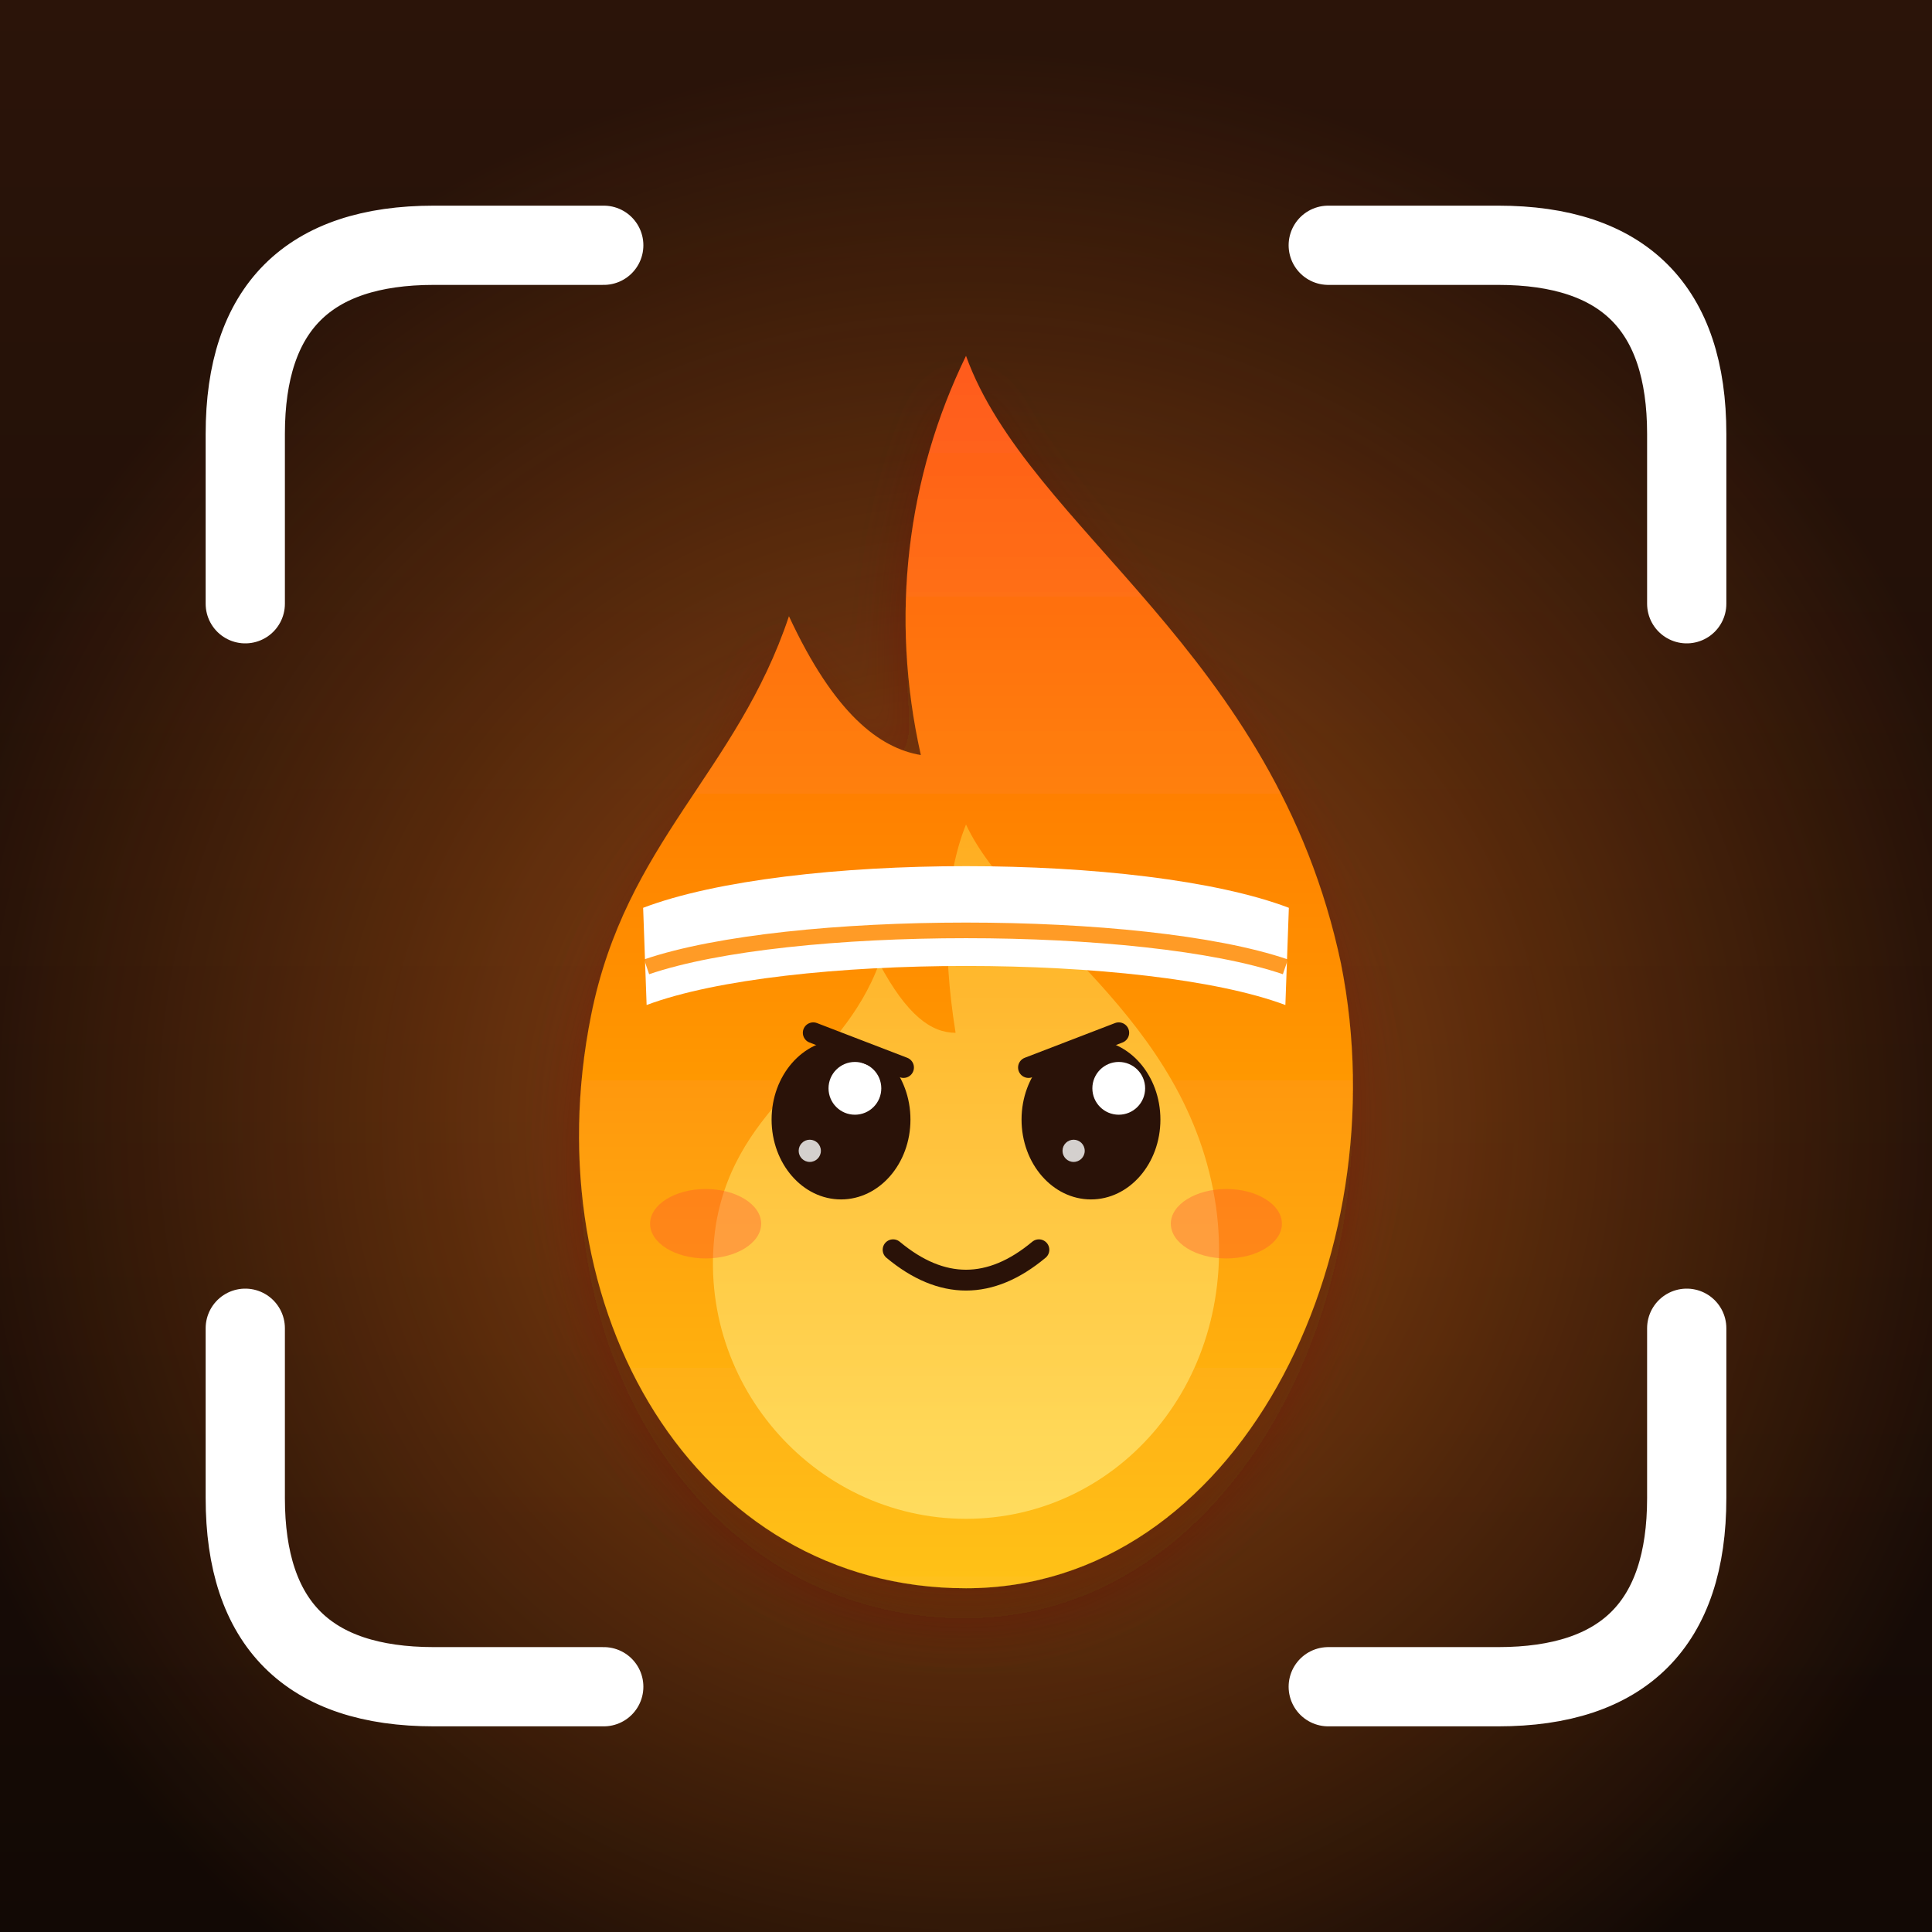
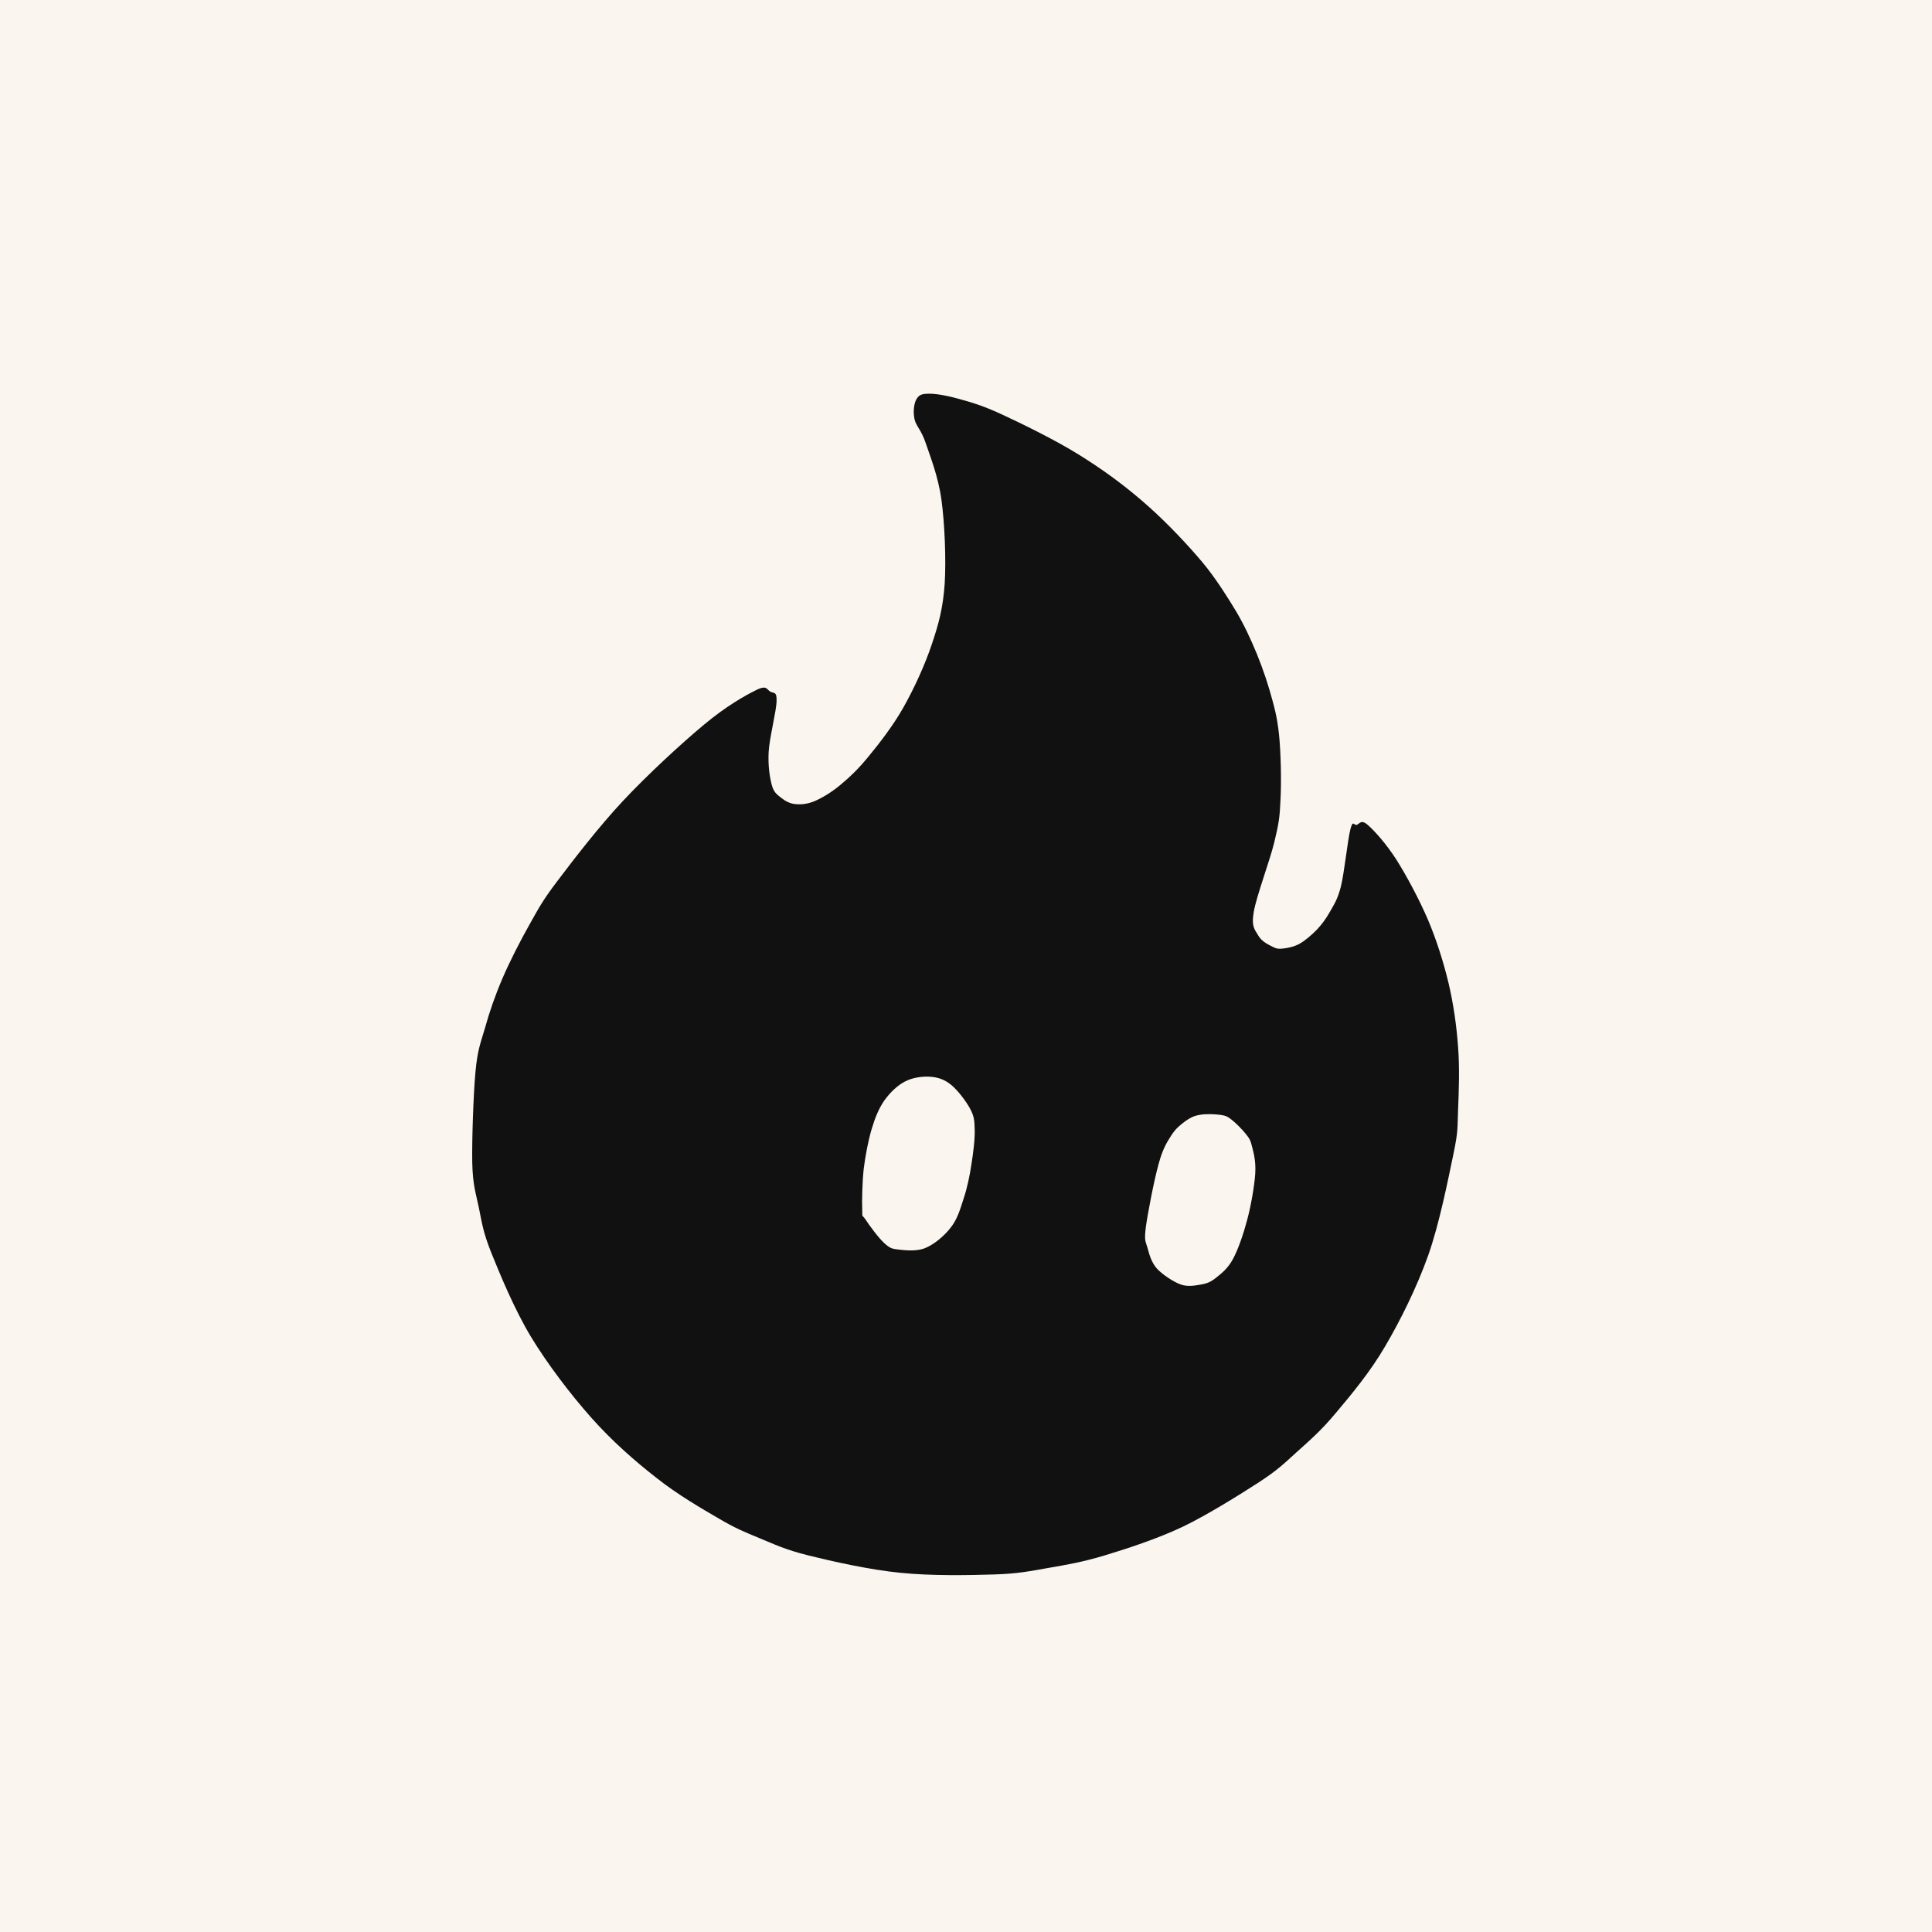
<svg xmlns="http://www.w3.org/2000/svg" viewBox="0 0 1024 1024" width="1024" height="1024">
-   <defs>
-     <linearGradient id="bg" x1="0" y1="0" x2="0" y2="1">
-       <stop offset="0" stop-color="#2b1409" />
-       <stop offset="1" stop-color="#120905" />
-     </linearGradient>
-     <radialGradient id="glow" cx="50%" cy="58%" r="55%">
-       <stop offset="0" stop-color="#FF7A1A" stop-opacity=".55" />
-       <stop offset="1" stop-color="#FF7A1A" stop-opacity="0" />
-     </radialGradient>
-     <linearGradient id="fl" x1="0" y1="0" x2="0" y2="1">
-       <stop offset="0" stop-color="#FF5A1F" />
-       <stop offset=".45" stop-color="#FF8A00" />
-       <stop offset="1" stop-color="#FFC21A" />
-     </linearGradient>
-     <linearGradient id="in" x1="0" y1="0" x2="0" y2="1">
-       <stop offset="0" stop-color="#FFB224" />
-       <stop offset="1" stop-color="#FFE066" />
-     </linearGradient>
-     <linearGradient id="arm" x1="0" y1="0" x2="1" y2="1">
-       <stop offset="0" stop-color="#FF9A1A" />
-       <stop offset="1" stop-color="#FF6A13" />
-     </linearGradient>
-     <filter id="sh" x="-20%" y="-20%" width="140%" height="150%">
-       <feDropShadow dx="0" dy="18" stdDeviation="16" flood-color="#7a1f00" flood-opacity=".35" />
-     </filter>
-     <linearGradient id="skin" x1="0" y1="0" x2="0" y2="1">
-       <stop offset="0" stop-color="#FFAE2B" />
-       <stop offset=".55" stop-color="#FF8A12" />
-       <stop offset="1" stop-color="#E8590C" />
-     </linearGradient>
-     <radialGradient id="bic" cx="45%" cy="35%" r="60%">
-       <stop offset="0" stop-color="#FFD25A" />
-       <stop offset="1" stop-color="#FF9A1A" stop-opacity="0" />
-     </radialGradient>
-     <linearGradient id="gold" x1="0" y1="0" x2="0" y2="1">
-       <stop offset="0" stop-color="#FFE27A" />
-       <stop offset="1" stop-color="#F2A81D" />
-     </linearGradient>
-   </defs>
-   <rect width="1024" height="1024" fill="url(#bg)" />
-   <rect width="1024" height="1024" fill="url(#glow)" />
-   <path d="M130 320 V230 Q130 130 230 130 H320" stroke="#fff" stroke-width="42" stroke-linecap="round" stroke-linejoin="round" fill="none" />
-   <path d="M704 130 H794 Q894 130 894 230 V320" stroke="#fff" stroke-width="42" stroke-linecap="round" stroke-linejoin="round" fill="none" />
-   <path d="M130 704 V794 Q130 894 230 894 H320" stroke="#fff" stroke-width="42" stroke-linecap="round" stroke-linejoin="round" fill="none" />
-   <path d="M704 894 H794 Q894 894 894 794 V704" stroke="#fff" stroke-width="42" stroke-linecap="round" stroke-linejoin="round" fill="none" />
-   <g transform="translate(512 529) scale(0.92) translate(-512 -520)">
-     <g filter="url(#sh)">
-       <path d="M512 150 C548 250 690 320 728 500 C762 670 668 860 512 860 C356 860 262 700 296 530 C316 430 380 390 410 300 C436 356 462 376 486 380 C468 300 478 220 512 150 Z" fill="url(#fl)" />
-     </g>
-     <path d="M512 420 C540 480 640 530 656 640 C670 740 600 820 512 820 C424 820 354 740 368 650 C380 580 440 560 462 500 C478 530 492 540 506 540 C498 490 500 450 512 420 Z" fill="url(#in)" opacity=".9" />
-     <g>
-       <path d="M326 468 C410 436 614 436 698 468 L696 524 C616 494 408 494 328 524 Z" fill="#fff" />
-       <path d="M328 502 C410 474 614 474 696 502" stroke="#FF8A00" stroke-width="9" fill="none" opacity=".85" />
-     </g>
-     <ellipse cx="440" cy="590" rx="40" ry="46.0" fill="#2a1208" />
-     <circle cx="448.0" cy="572.0" r="15.2" fill="#fff" />
-     <circle cx="422.0" cy="608.0" r="6.4" fill="#fff" opacity=".8" />
-     <ellipse cx="584" cy="590" rx="40" ry="46.0" fill="#2a1208" />
-     <circle cx="600.0" cy="572.0" r="15.2" fill="#fff" />
-     <circle cx="574.0" cy="608.0" r="6.4" fill="#fff" opacity=".8" />
-     <path d="M424 540 L476 560 M600 540 L548 560" stroke="#2a1208" stroke-width="12" stroke-linecap="round" />
-     <path d="M470 665 Q512 700 554 665" stroke="#2a1208" stroke-width="12" fill="none" stroke-linecap="round" />
-     <ellipse cx="362" cy="650" rx="32" ry="20" fill="#FF4D2E" opacity=".35" />
-     <ellipse cx="662" cy="650" rx="32" ry="20" fill="#FF4D2E" opacity=".35" />
-   </g>
+   <rect width="1024" height="1024" fill="#FBF5EF" />
+   <path d="M491.4 208.7 C487.8 208.8 486.7 209.8 485.5 212.0 C484.4 214.3 483.9 218.3 484.7 222.1 C485.5 225.9 488.2 227.6 490.6 234.7 C493.0 241.9 497.3 252.5 499.0 265.0 C500.7 277.4 501.5 296.7 500.7 309.5 C499.8 322.2 497.6 330.5 493.9 341.4 C490.3 352.3 484.4 365.1 478.8 375.0 C473.2 384.9 465.9 394.2 460.3 401.0 C454.7 407.9 450.0 412.2 445.2 416.2 C440.5 420.1 435.7 422.9 431.8 424.6 C427.9 426.2 424.6 426.5 421.7 426.2 C418.8 426.0 416.2 424.6 414.1 422.9 C412.0 421.2 410.2 420.2 409.1 416.2 C408.0 412.1 407.0 405.9 407.4 398.5 C407.8 391.1 411.5 377.0 411.6 371.6 C411.8 366.3 410.1 367.6 408.3 366.6 C406.4 365.6 406.6 362.8 400.7 365.8 C394.8 368.7 384.7 374.4 373.0 384.2 C361.2 394.0 343.0 410.8 330.1 424.6 C317.3 438.3 304.0 455.6 295.7 466.6 C287.4 477.5 285.5 481.4 280.6 490.1 C275.7 498.8 270.2 509.5 266.3 518.6 C262.4 527.7 259.4 536.4 257.1 544.7 C254.7 552.9 253.1 556.3 252.0 568.2 C250.9 580.1 250.1 604.2 250.3 616.1 C250.6 628.0 252.0 631.6 253.7 639.6 C255.4 647.6 255.8 652.5 260.4 664.0 C265.0 675.4 272.6 693.9 281.4 708.5 C290.2 723.0 302.3 738.9 313.3 751.3 C324.4 763.8 336.4 774.3 347.8 783.2 C359.1 792.2 372.3 799.8 381.4 805.1 C390.5 810.4 394.5 811.9 402.4 815.2 C410.2 818.4 416.0 821.3 428.4 824.4 C440.9 827.5 460.8 832.0 477.1 833.6 C493.5 835.3 513.7 834.9 526.7 834.5 C539.7 834.1 545.5 832.8 555.3 831.1 C565.1 829.4 573.6 828.0 585.5 824.4 C597.4 820.8 613.1 815.7 626.7 809.3 C640.2 802.8 656.9 792.3 667.0 785.8 C677.1 779.2 680.3 776.0 687.1 769.8 C694.0 763.6 700.3 758.2 708.1 748.8 C716.0 739.4 726.1 727.4 734.2 713.5 C742.3 699.7 750.8 682.6 756.9 665.6 C762.9 648.7 767.6 624.8 770.3 611.9 C773.0 599.0 772.4 597.9 772.8 588.4 C773.2 578.8 773.7 566.0 772.8 554.8 C772.0 543.6 770.4 532.4 767.8 521.2 C765.1 510.0 761.5 498.5 756.9 487.6 C752.2 476.6 745.4 464.0 740.1 455.6 C734.7 447.2 728.4 440.2 724.9 437.2 C721.4 434.1 720.6 436.7 719.1 437.2 C717.5 437.6 717.1 434.2 715.7 439.7 C714.3 445.1 712.5 462.6 710.7 469.9 C708.8 477.2 706.9 479.6 704.8 483.4 C702.7 487.1 700.7 489.8 698.1 492.6 C695.4 495.4 691.8 498.5 688.8 500.2 C685.9 501.8 682.8 502.4 680.4 502.7 C678.0 503.0 676.8 503.0 674.5 501.8 C672.3 500.7 668.7 499.0 667.0 496.0 C665.3 492.9 663.1 491.6 664.5 483.4 C665.9 475.1 673.0 456.3 675.4 446.4 C677.8 436.5 678.3 433.2 678.7 423.7 C679.2 414.2 678.9 398.9 677.9 389.3 C676.9 379.6 675.2 373.9 672.9 365.8 C670.5 357.6 667.1 348.4 663.6 340.6 C660.1 332.7 656.8 326.4 651.9 318.7 C647.0 311.0 642.1 303.3 634.2 294.4 C626.4 285.4 615.3 273.9 604.8 265.0 C594.3 256.0 583.5 248.2 571.2 240.6 C558.9 233.0 541.5 224.5 530.9 219.6 C520.3 214.7 514.0 213.0 507.4 211.2 C500.8 209.4 495.1 208.5 491.4 208.7ZM646.8 590.9 C649.6 591.3 650.5 591.7 652.7 593.4 C654.9 595.1 658.4 598.6 660.3 601.0 C662.1 603.3 662.8 604.2 663.6 607.7 C664.5 611.2 665.7 615.5 665.3 622.0 C664.9 628.4 663.1 638.8 661.1 646.3 C659.1 653.9 656.3 662.1 653.5 667.3 C650.7 672.5 647.1 675.2 644.3 677.4 C641.5 679.6 639.8 680.2 636.7 680.8 C633.7 681.3 629.7 682.2 625.8 680.8 C621.9 679.4 616.2 675.6 613.2 672.4 C610.3 669.1 609.2 665.1 608.2 661.4 C607.2 657.8 606.4 657.9 607.3 650.5 C608.3 643.1 611.8 625.0 614.1 616.9 C616.3 608.8 618.4 605.6 620.8 601.8 C623.2 598.0 625.8 596.1 628.3 594.2 C630.9 592.4 632.8 591.4 635.9 590.9 C639.0 590.3 644.0 590.5 646.8 590.9ZM493.1 570.7 C497.2 571.0 500.5 572.1 504.0 574.9 C507.5 577.7 512.0 583.6 514.1 587.5 C516.2 591.4 516.5 593.5 516.6 598.4 C516.8 603.3 515.9 610.8 514.9 616.9 C514.0 623.1 512.6 629.8 510.7 635.4 C508.9 641.0 507.4 646.2 504.0 650.5 C500.7 654.9 495.2 659.5 490.6 661.4 C486.0 663.4 479.9 662.7 476.3 662.3 C472.7 661.9 471.7 661.6 468.7 658.9 C465.8 656.3 460.6 649.3 458.7 646.3 C456.7 643.4 457.1 645.8 457.0 641.3 C456.8 636.8 457.0 626.6 457.8 619.4 C458.7 612.3 460.2 604.5 462.0 598.4 C463.8 592.4 465.8 587.5 468.7 583.3 C471.7 579.1 475.6 575.3 479.7 573.2 C483.7 571.1 489.0 570.4 493.1 570.7Z" fill="#111111" fill-rule="evenodd" />
</svg>
